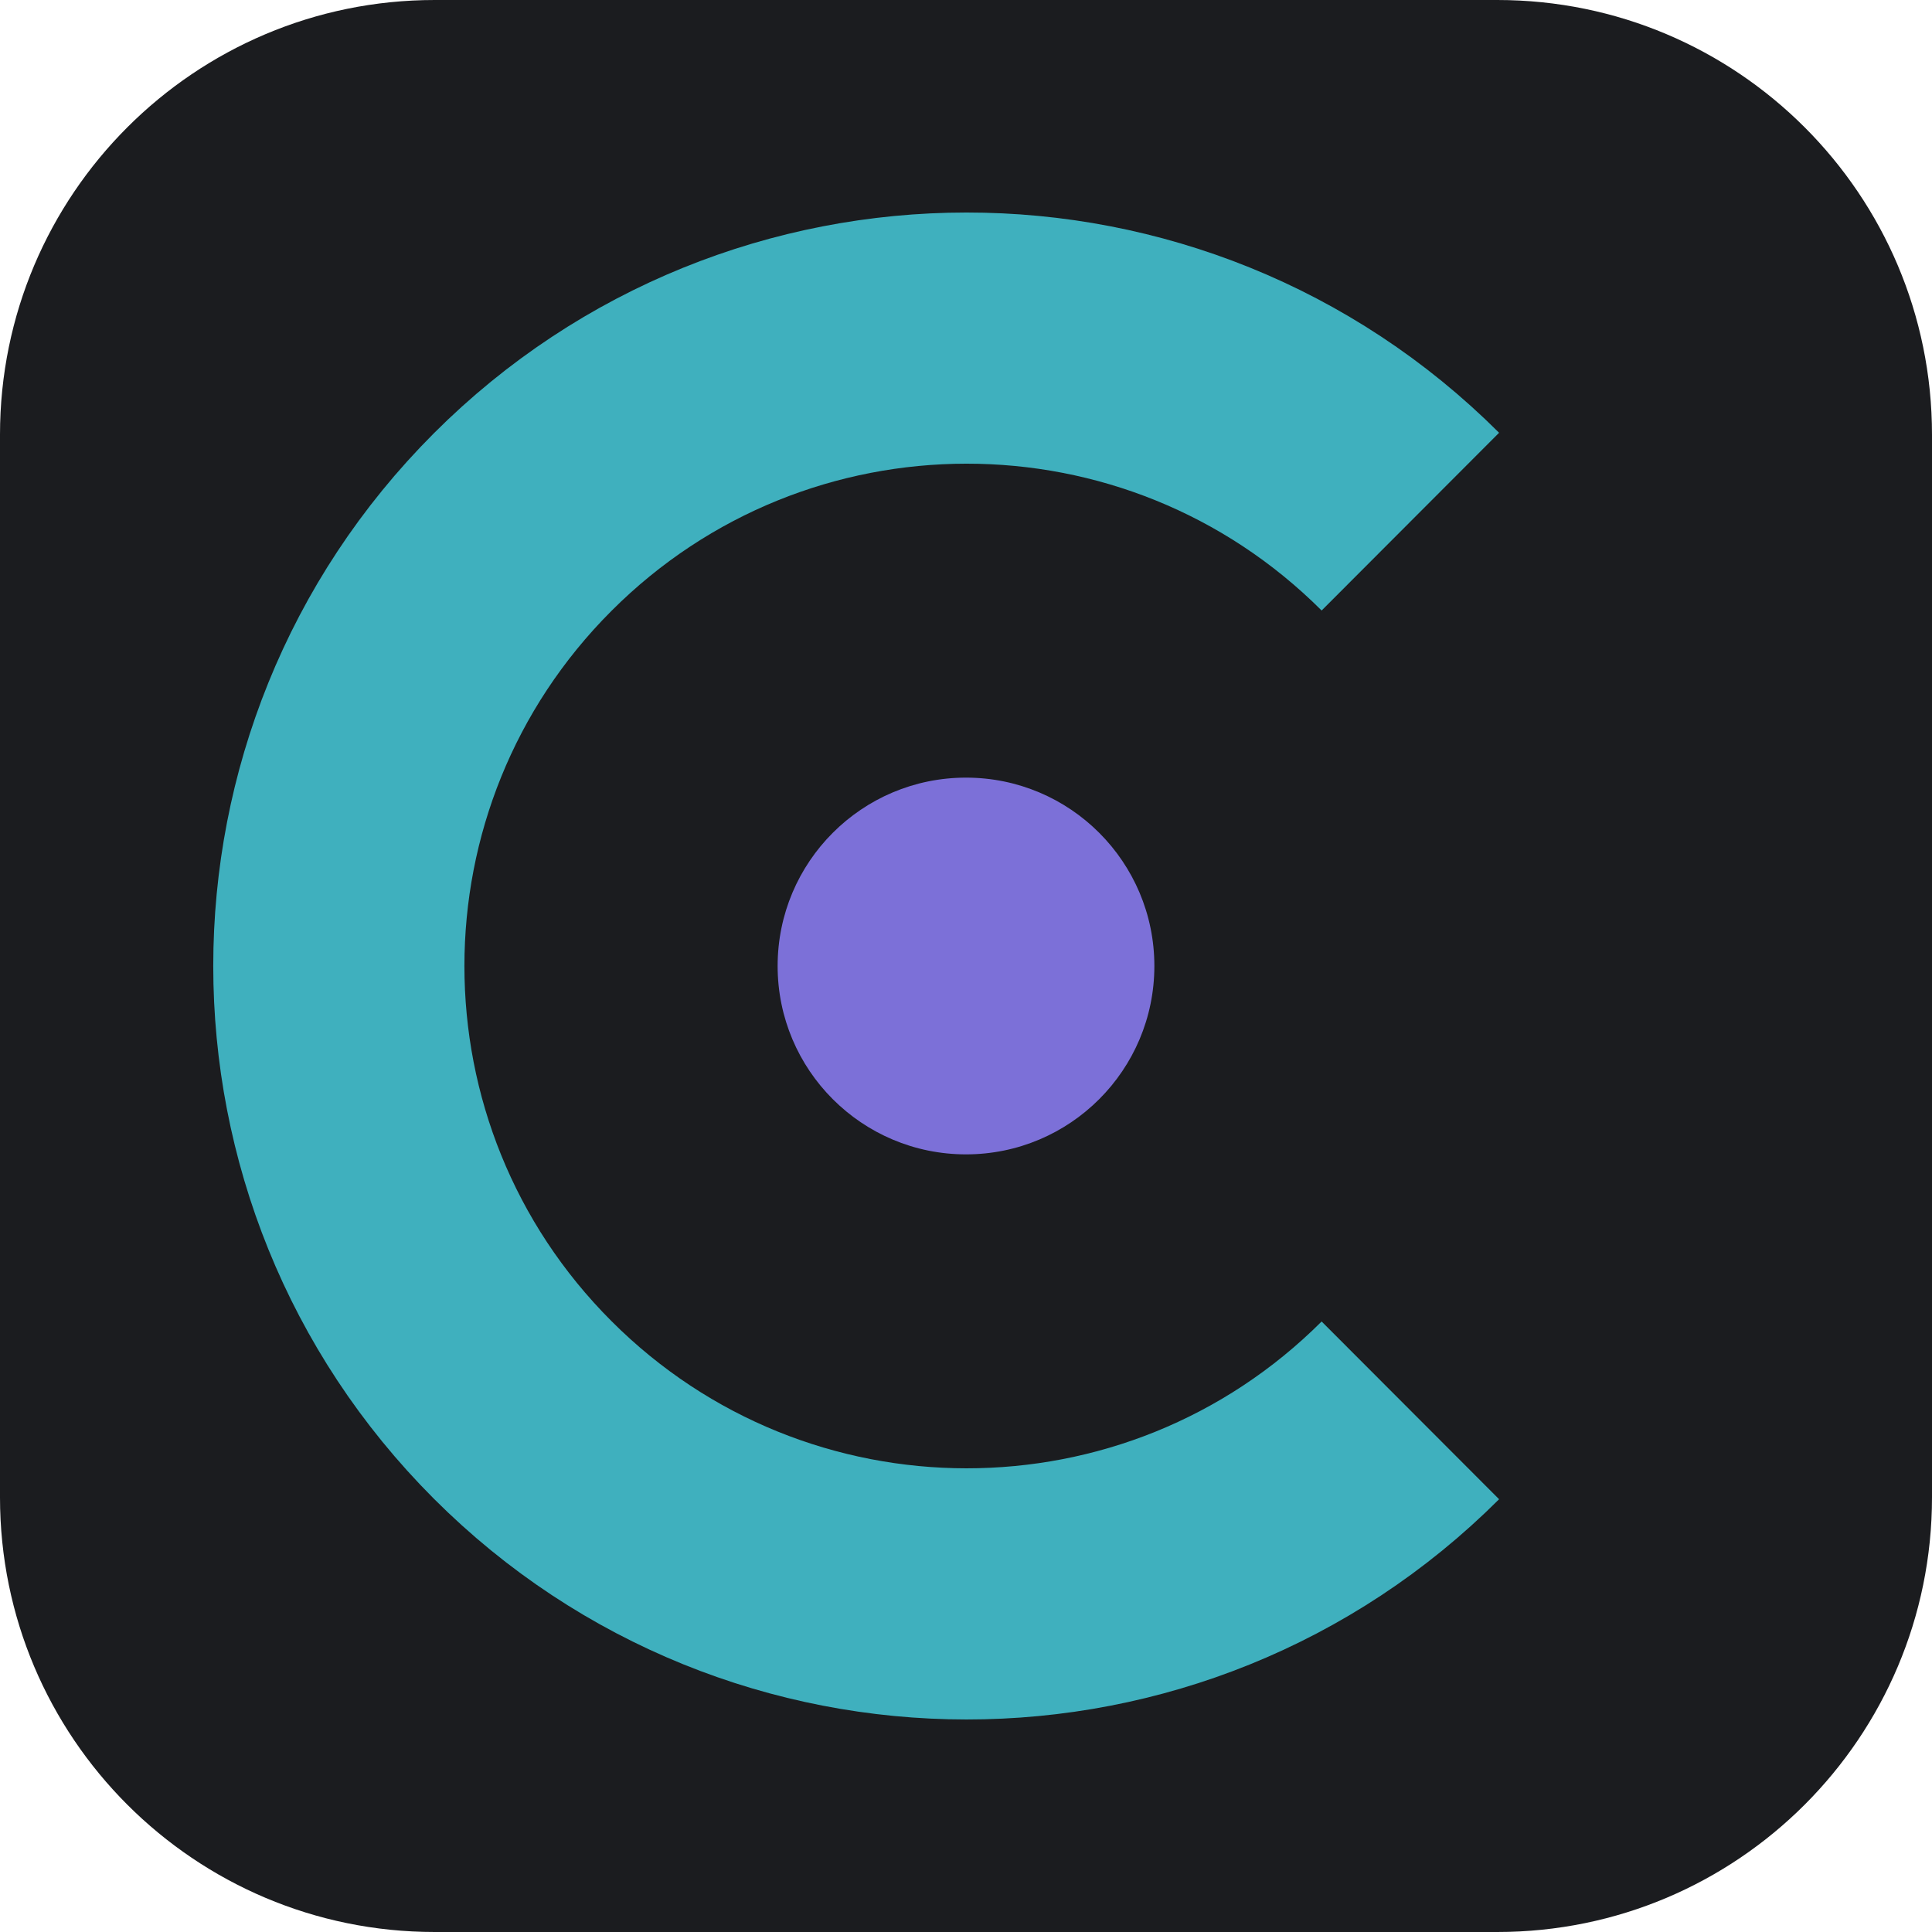
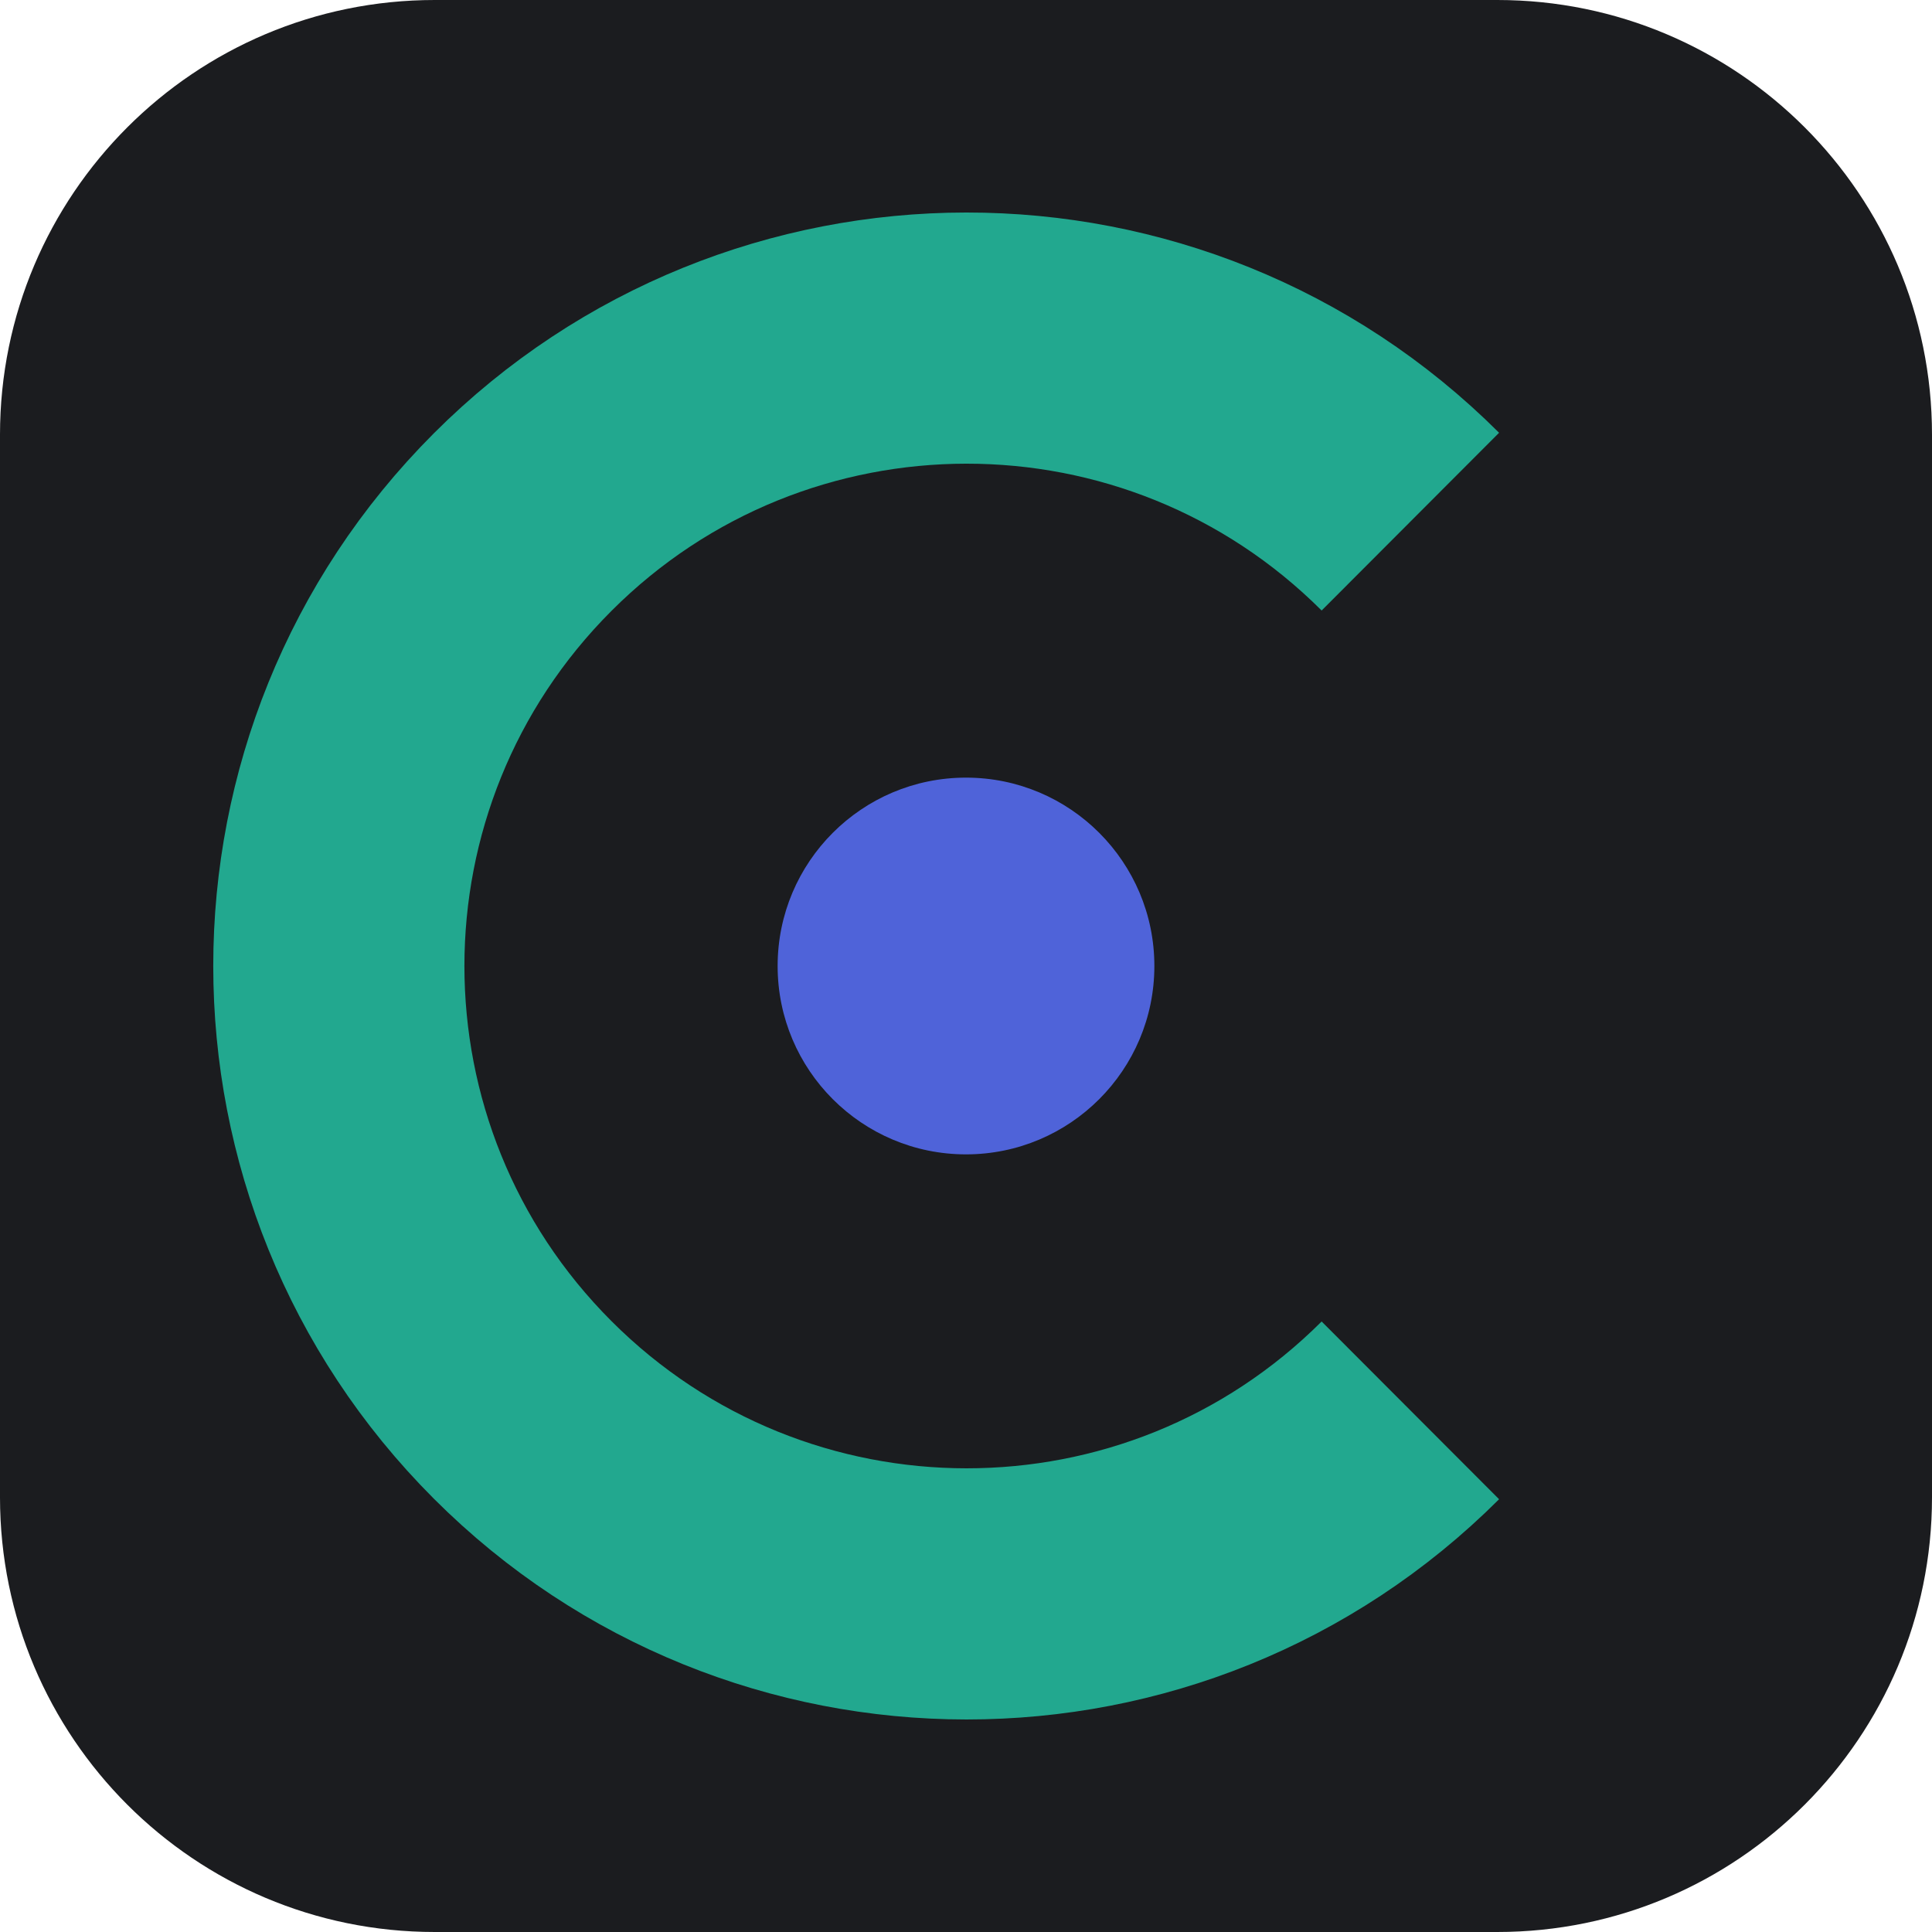
<svg xmlns="http://www.w3.org/2000/svg" viewBox="0 0 40 40" width="512" height="512">
  <rect width="40" height="40" rx="9" fill="#1B1C1F" />
-   <path d="M29.2 10.8A13 13 0 1 0 29.2 29.2" fill="none" stroke="#3FB0BE" stroke-width="5.2" />
-   <circle cx="20" cy="20" r="3.9" fill="#7C70D8" />
+   <path d="M29.2 10.8A13 13 0 1 0 29.2 29.2" fill="none" stroke="#22A88F" stroke-width="5.2" />
+   <circle cx="20" cy="20" r="3.9" fill="#4F63D9" />
</svg>
